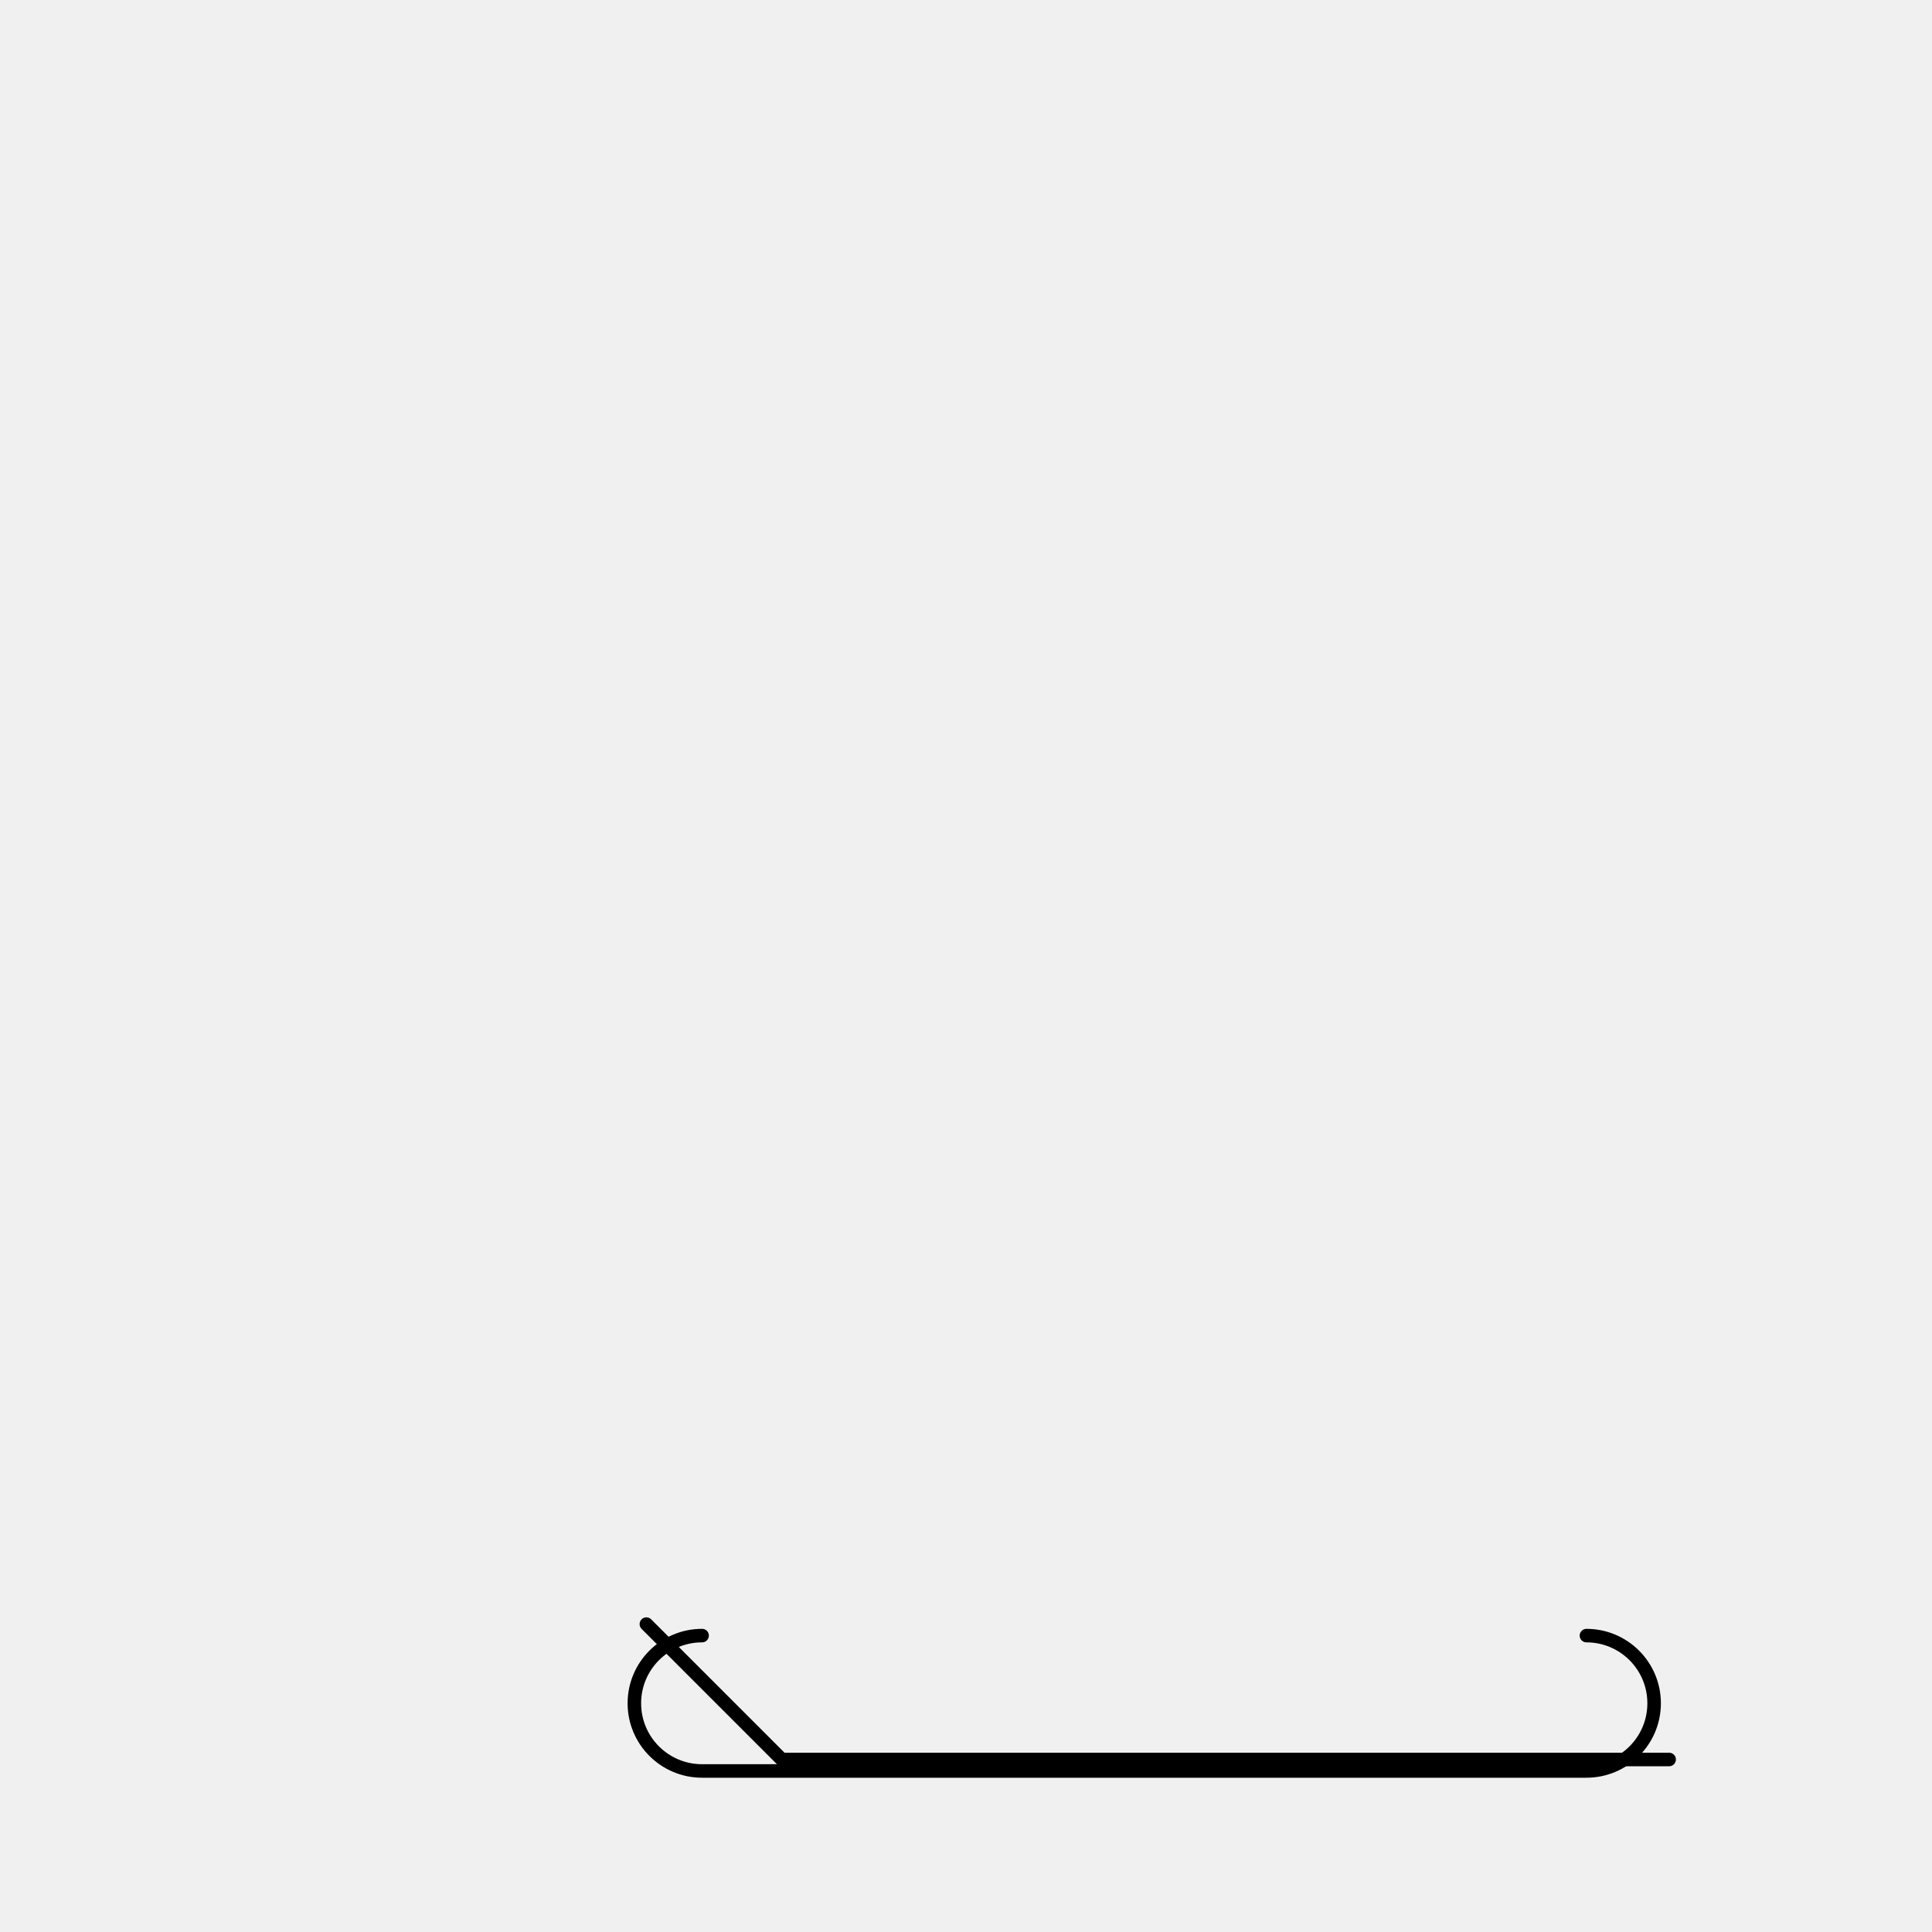
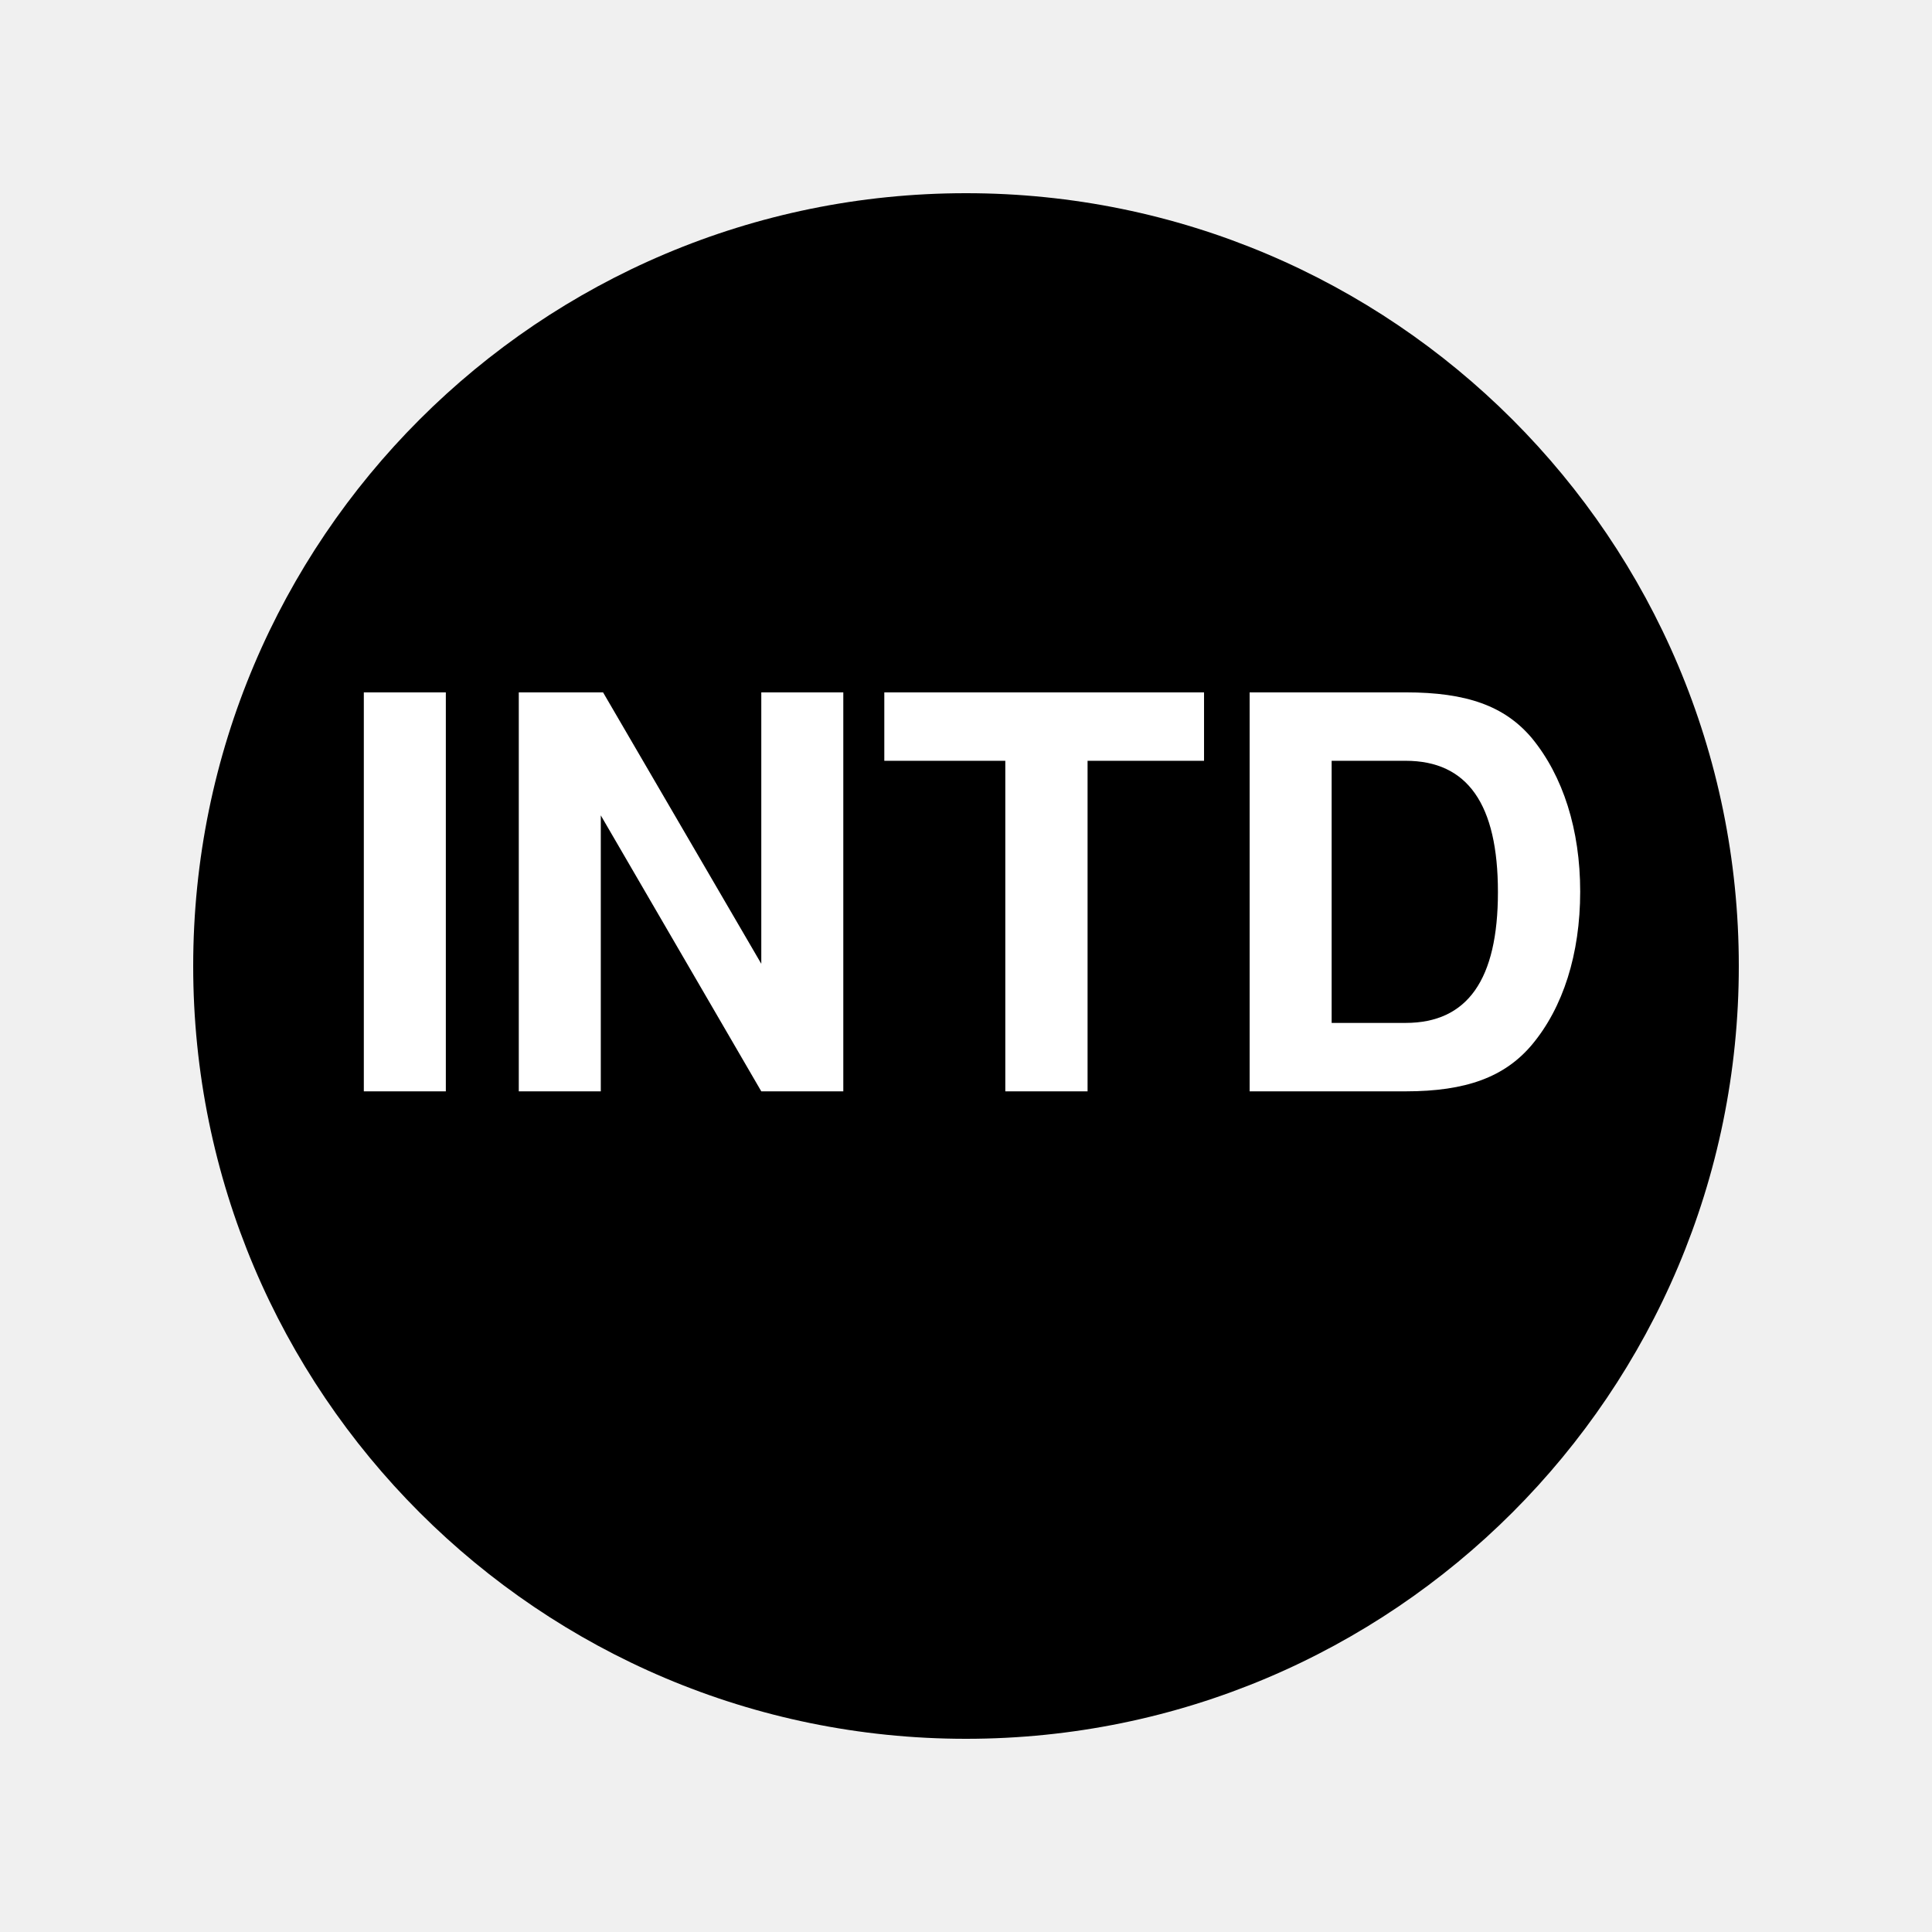
- <svg xmlns="http://www.w3.org/2000/svg" version="1.1" width="120" height="120" viewBox="-83.70 -100.94 239.55 239.55">
-   <g transform="translate(-42.71806,-72.58585) scale(0.3351955,0.3351955)">
-     <g>
-       <g id="141">
-         <polyline fill="none" points="   116.836,516.177 166.909,566.25 495.164,566.25  " stroke="#000000" stroke-linecap="round" stroke-linejoin="round" stroke-miterlimit="10" stroke-width="5" />
-       </g>
-       <g id="142">
-         <path d="   M464.571,520.428c13.827,0,25.036,11.209,25.036,25.036S478.398,570.5,464.571,570.5c-0.007,0-0.015,0-0.021,0h0.021H137.429   c-13.827,0-25.037-11.209-25.037-25.036s11.209-25.036,25.037-25.036c0.007,0,0.013,0,0.02,0" fill="none" stroke="#000000" stroke-linecap="round" stroke-linejoin="round" stroke-miterlimit="10" stroke-width="5" />
-       </g>
-     </g>
-   </g>
+ <svg xmlns="http://www.w3.org/2000/svg" viewBox="0 0 120 120" width="120" height="120">
+   <circle cx="60" cy="60" r="48" fill="#000" />
+   <text x="60" y="60" font-family="Helvetica" font-size="34" font-weight="bold" fill="#fff" text-anchor="middle" dominant-baseline="central">INTD</text>
</svg>
